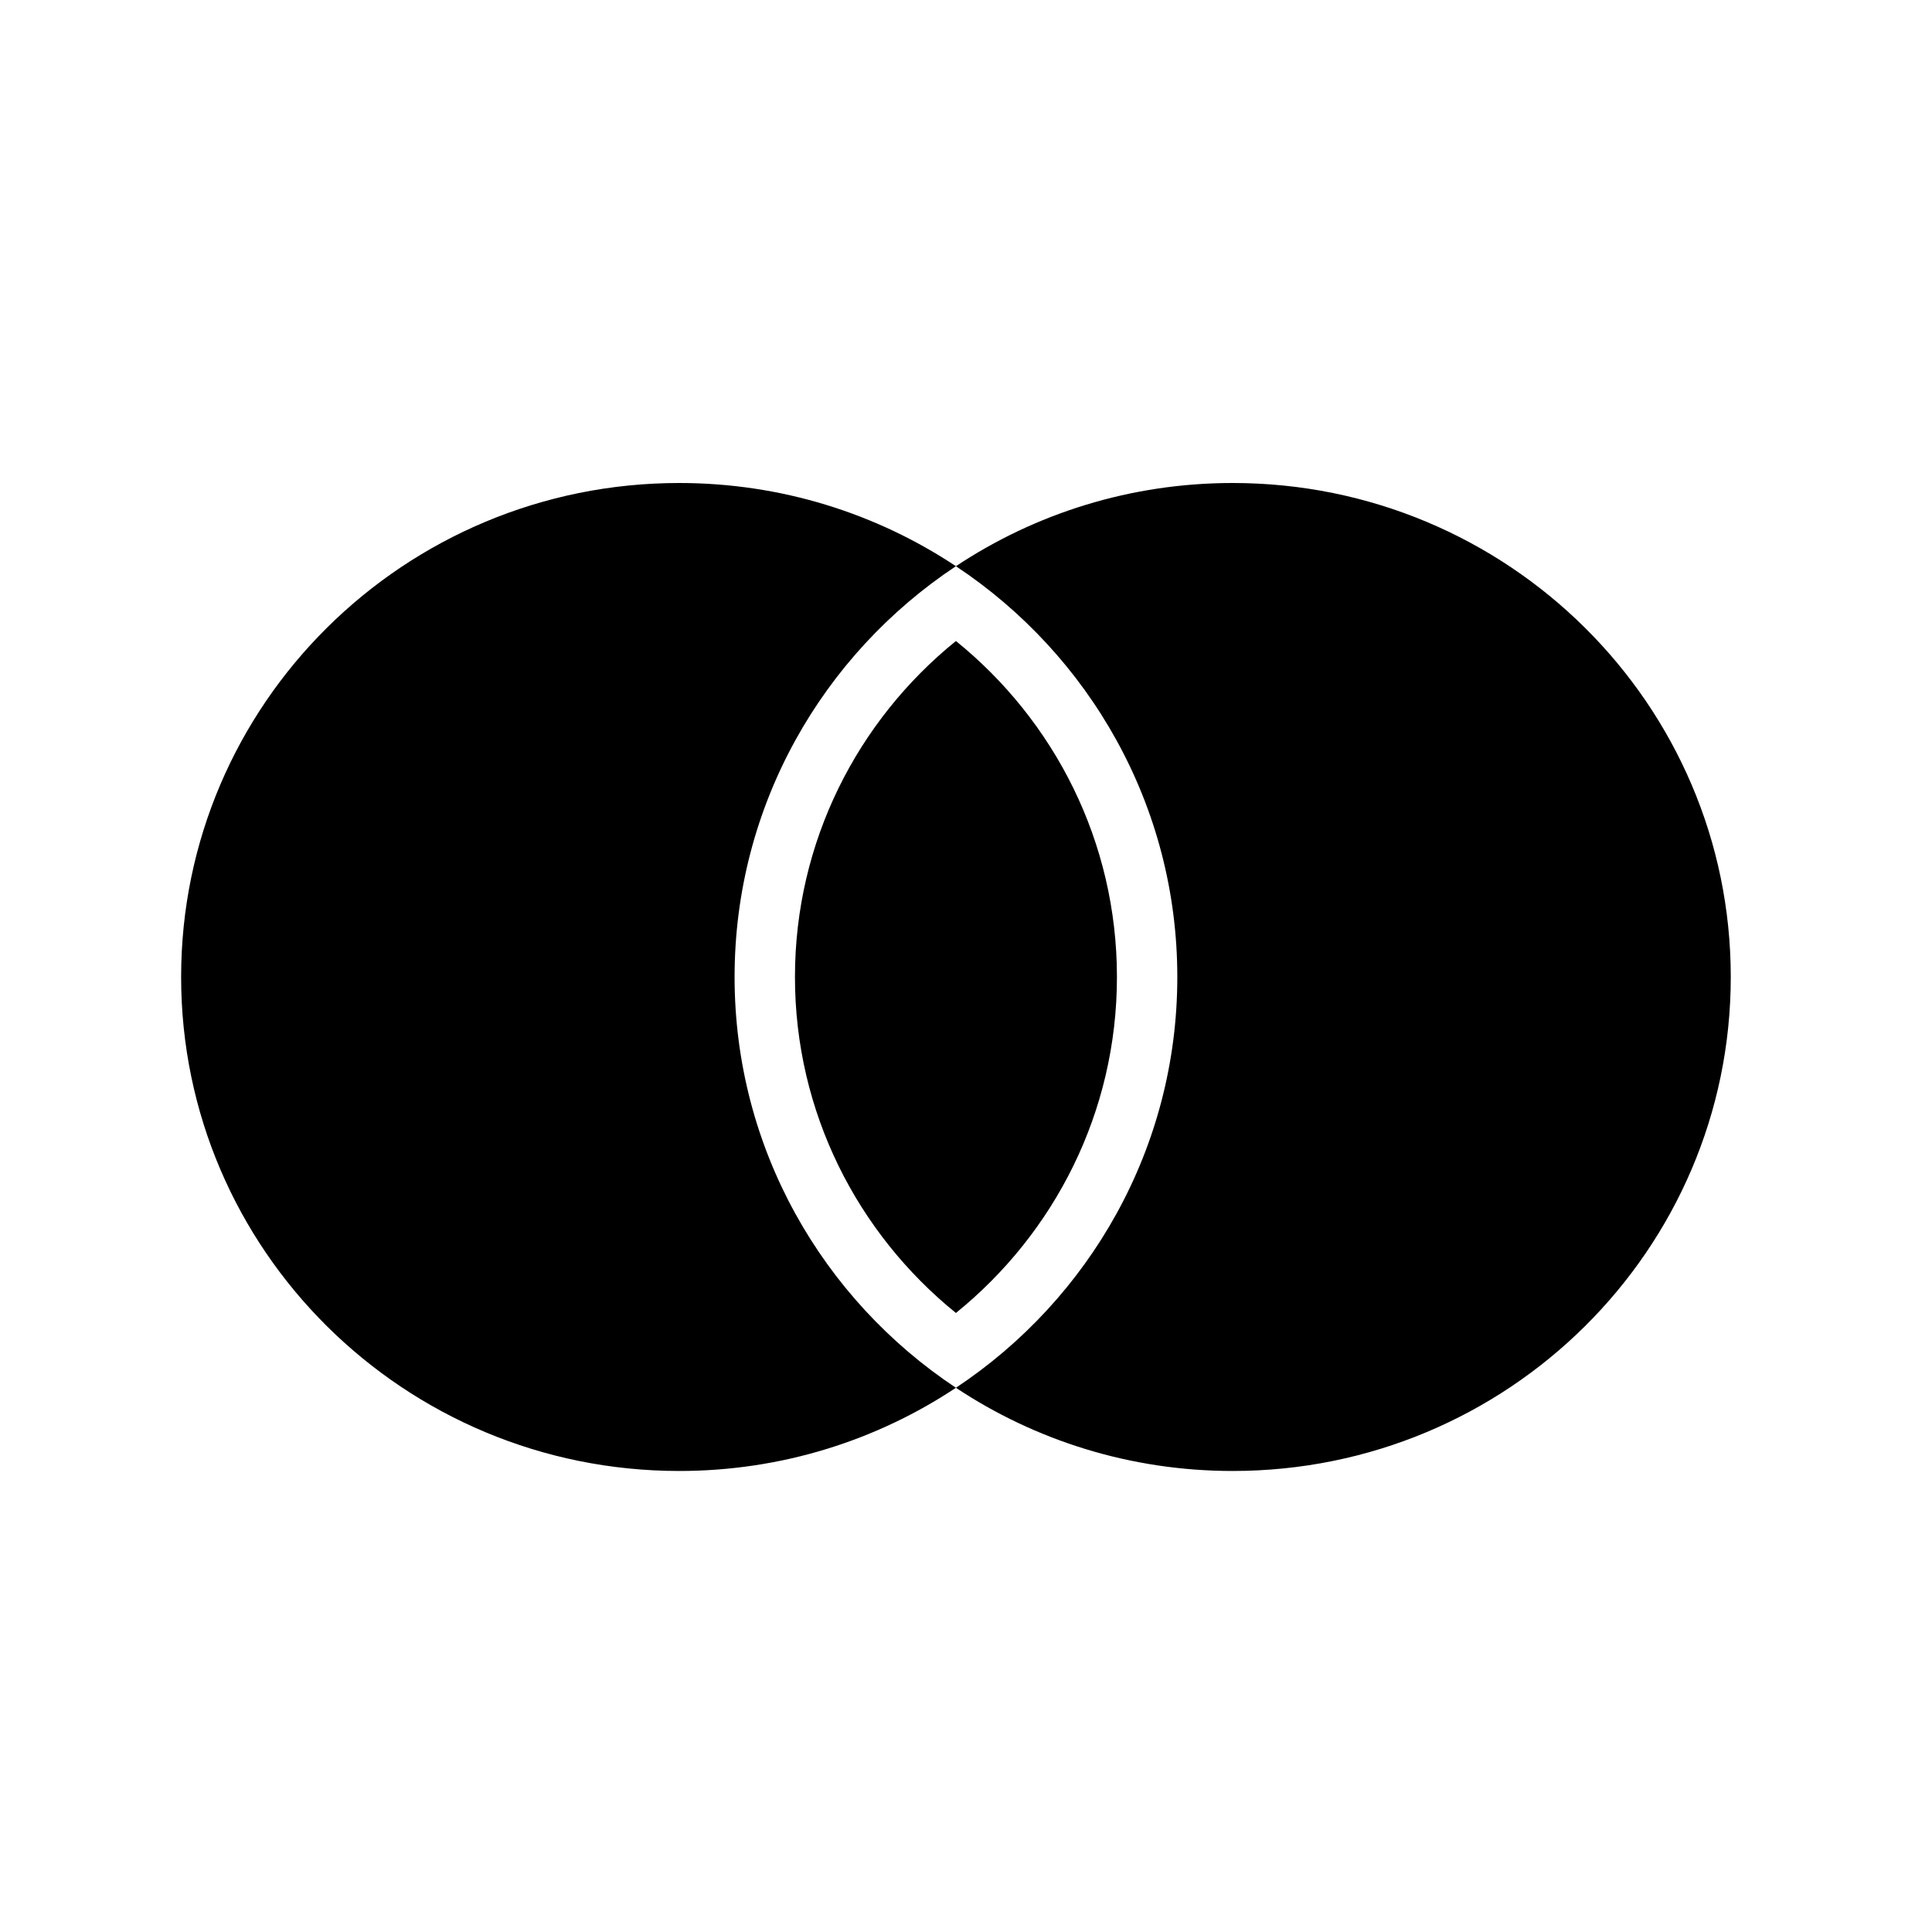
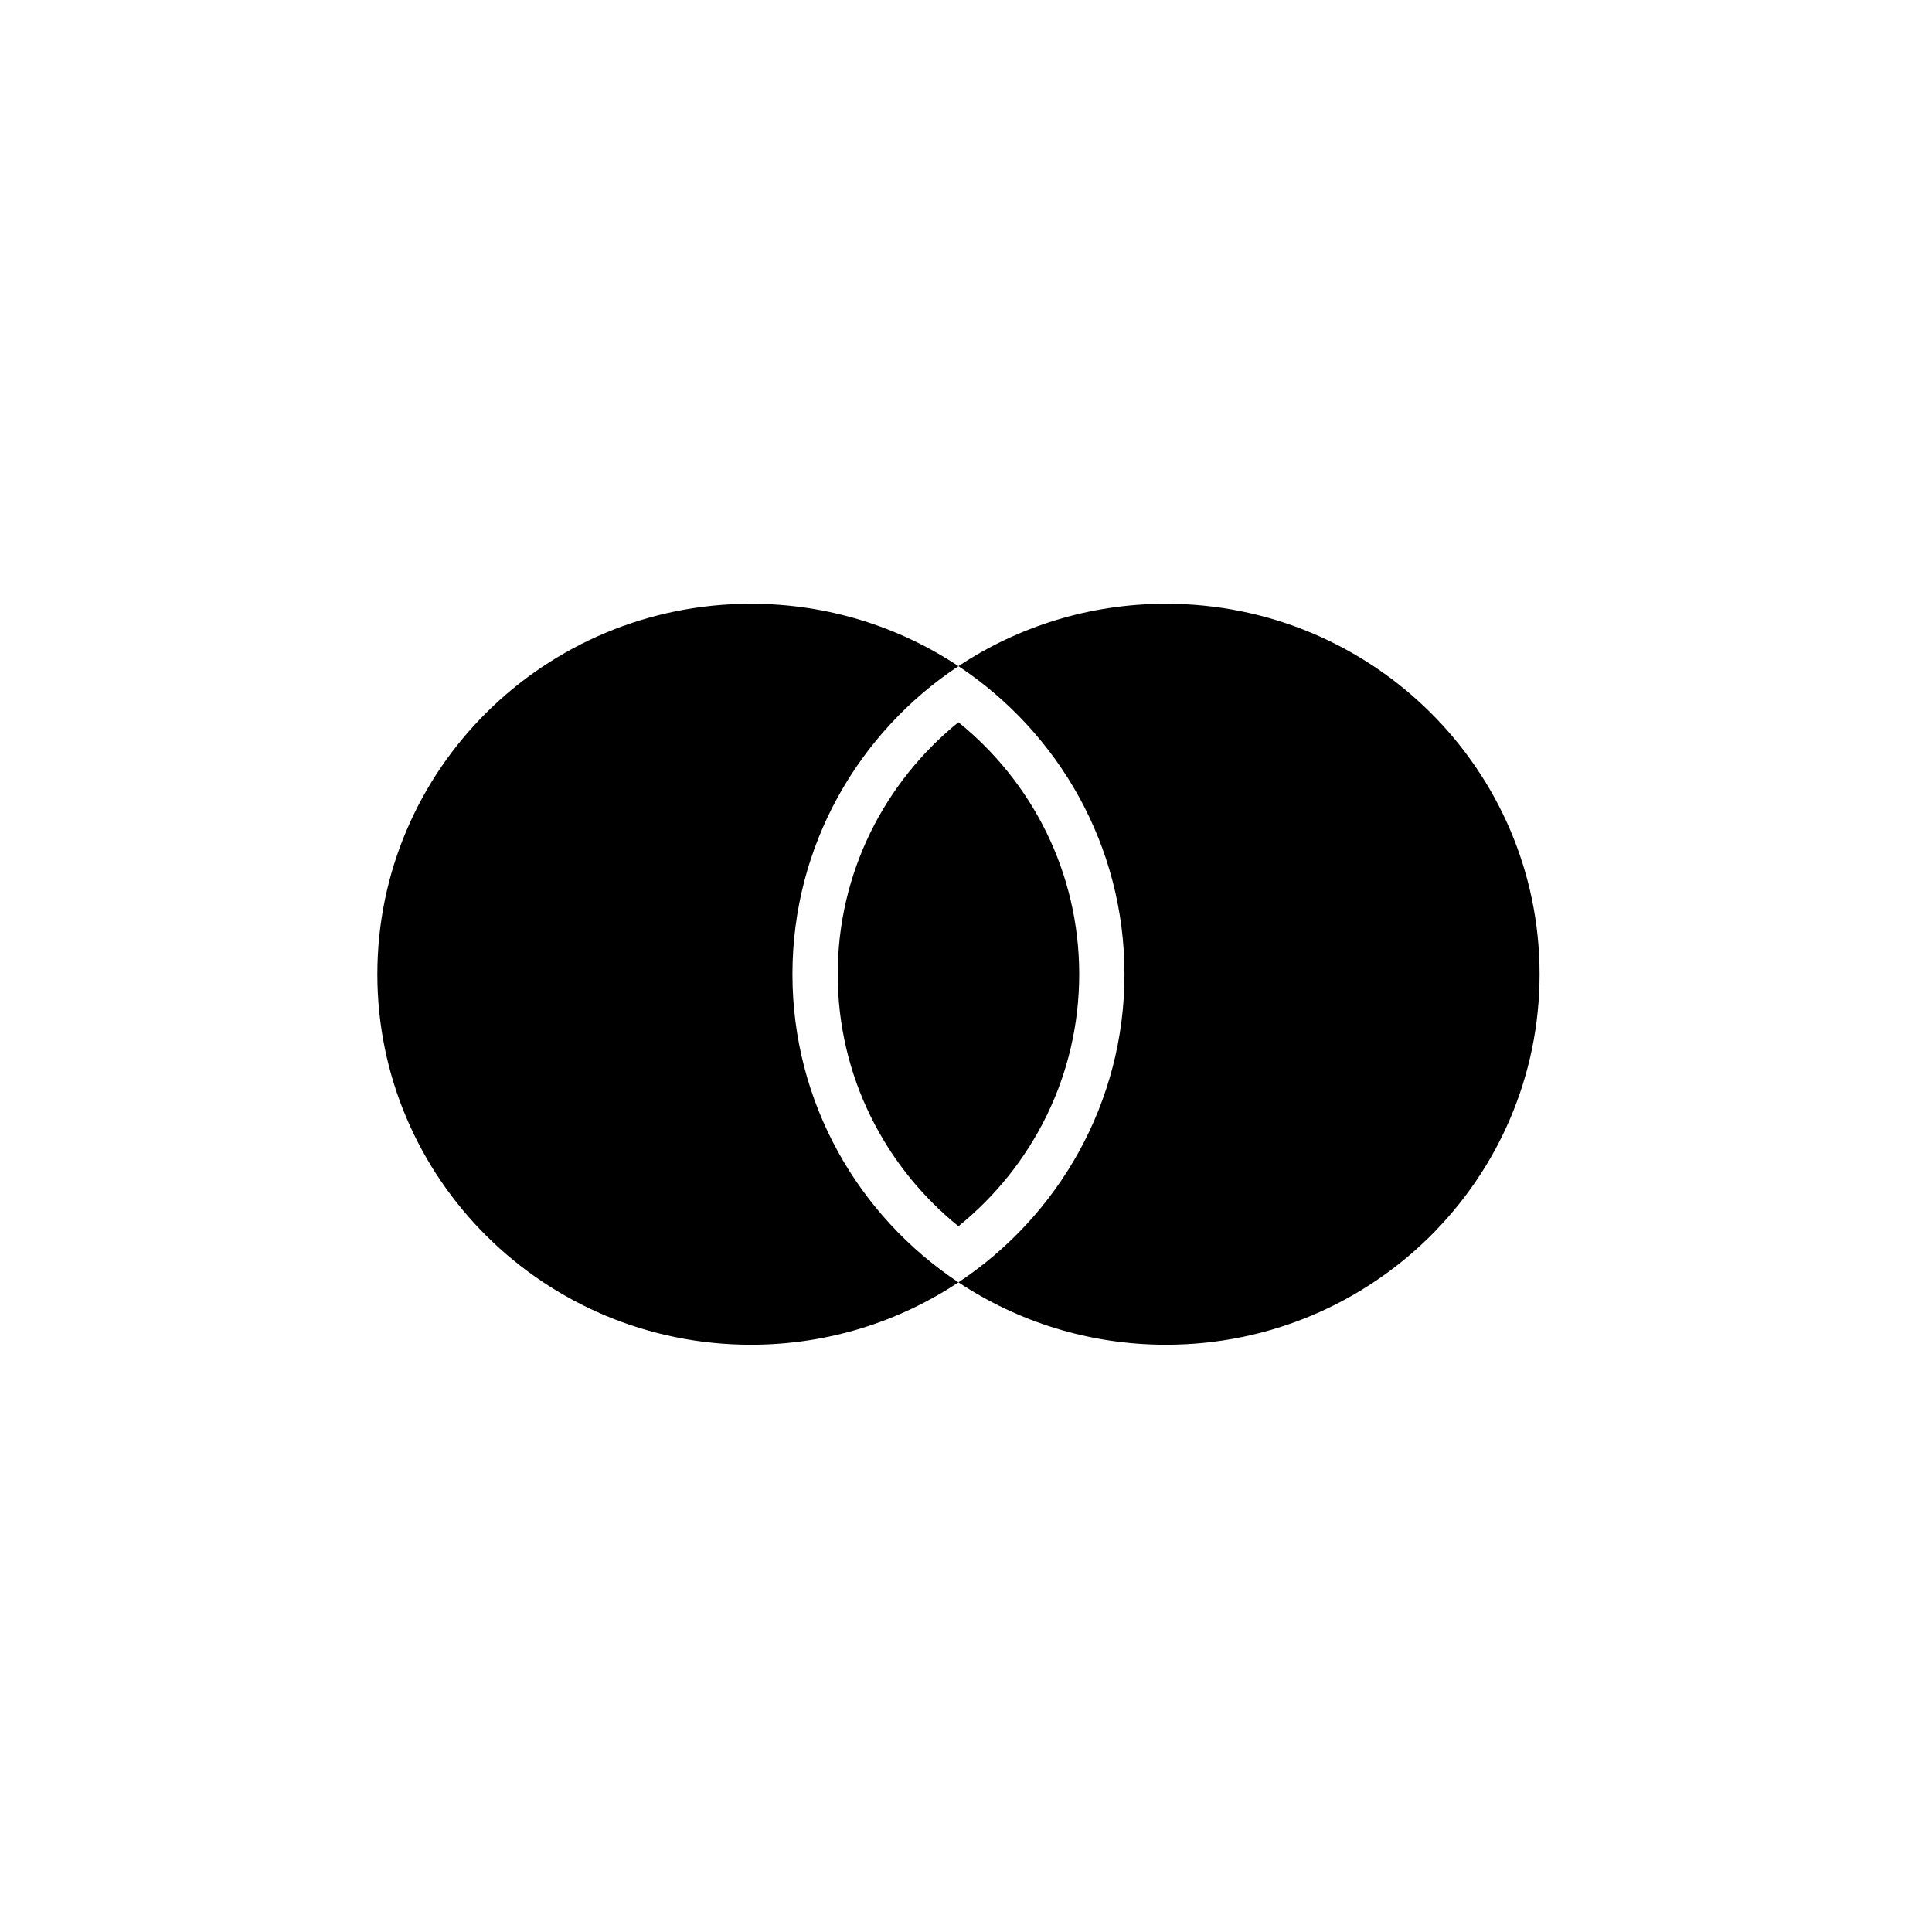
<svg xmlns="http://www.w3.org/2000/svg" width="32" height="32">
-   <g id="tuiIconMastercardMono" transform="translate(-16,-16)">
-     <svg x="50%" y="50%">
-       <svg width="32" height="32" viewBox="0 0 32 32" fill="none">
+   <g id="tuiIconMastercardMono">
+     <svg x="50%" y="50%" width="2em" height="2em" overflow="visible" viewBox="0 0 32 32">
+       <svg x="-16" y="-16">
        <path fill-rule="evenodd" clip-rule="evenodd" d="M15.833 9.378C13.622 10.845 12.167 13.345 12.167 16.182C12.167 19.019 13.622 21.518 15.833 22.986C14.522 23.856 12.946 24.364 11.25 24.364C6.694 24.364 3 20.701 3 16.182C3 11.663 6.694 8 11.25 8C12.946 8 14.522 8.508 15.833 9.378ZM15.833 22.986C18.044 21.518 19.5 19.019 19.5 16.182C19.5 13.345 18.044 10.845 15.833 9.378C17.144 8.508 18.721 8 20.417 8C24.973 8 28.667 11.663 28.667 16.182C28.667 20.701 24.973 24.364 20.417 24.364C18.721 24.364 17.144 23.856 15.833 22.986ZM15.833 10.617C14.203 11.936 13.167 13.941 13.167 16.182C13.167 18.423 14.203 20.427 15.833 21.747C17.464 20.427 18.5 18.423 18.5 16.182C18.5 13.941 17.464 11.936 15.833 10.617Z" fill="currentColor" />
      </svg>
    </svg>
  </g>
</svg>
